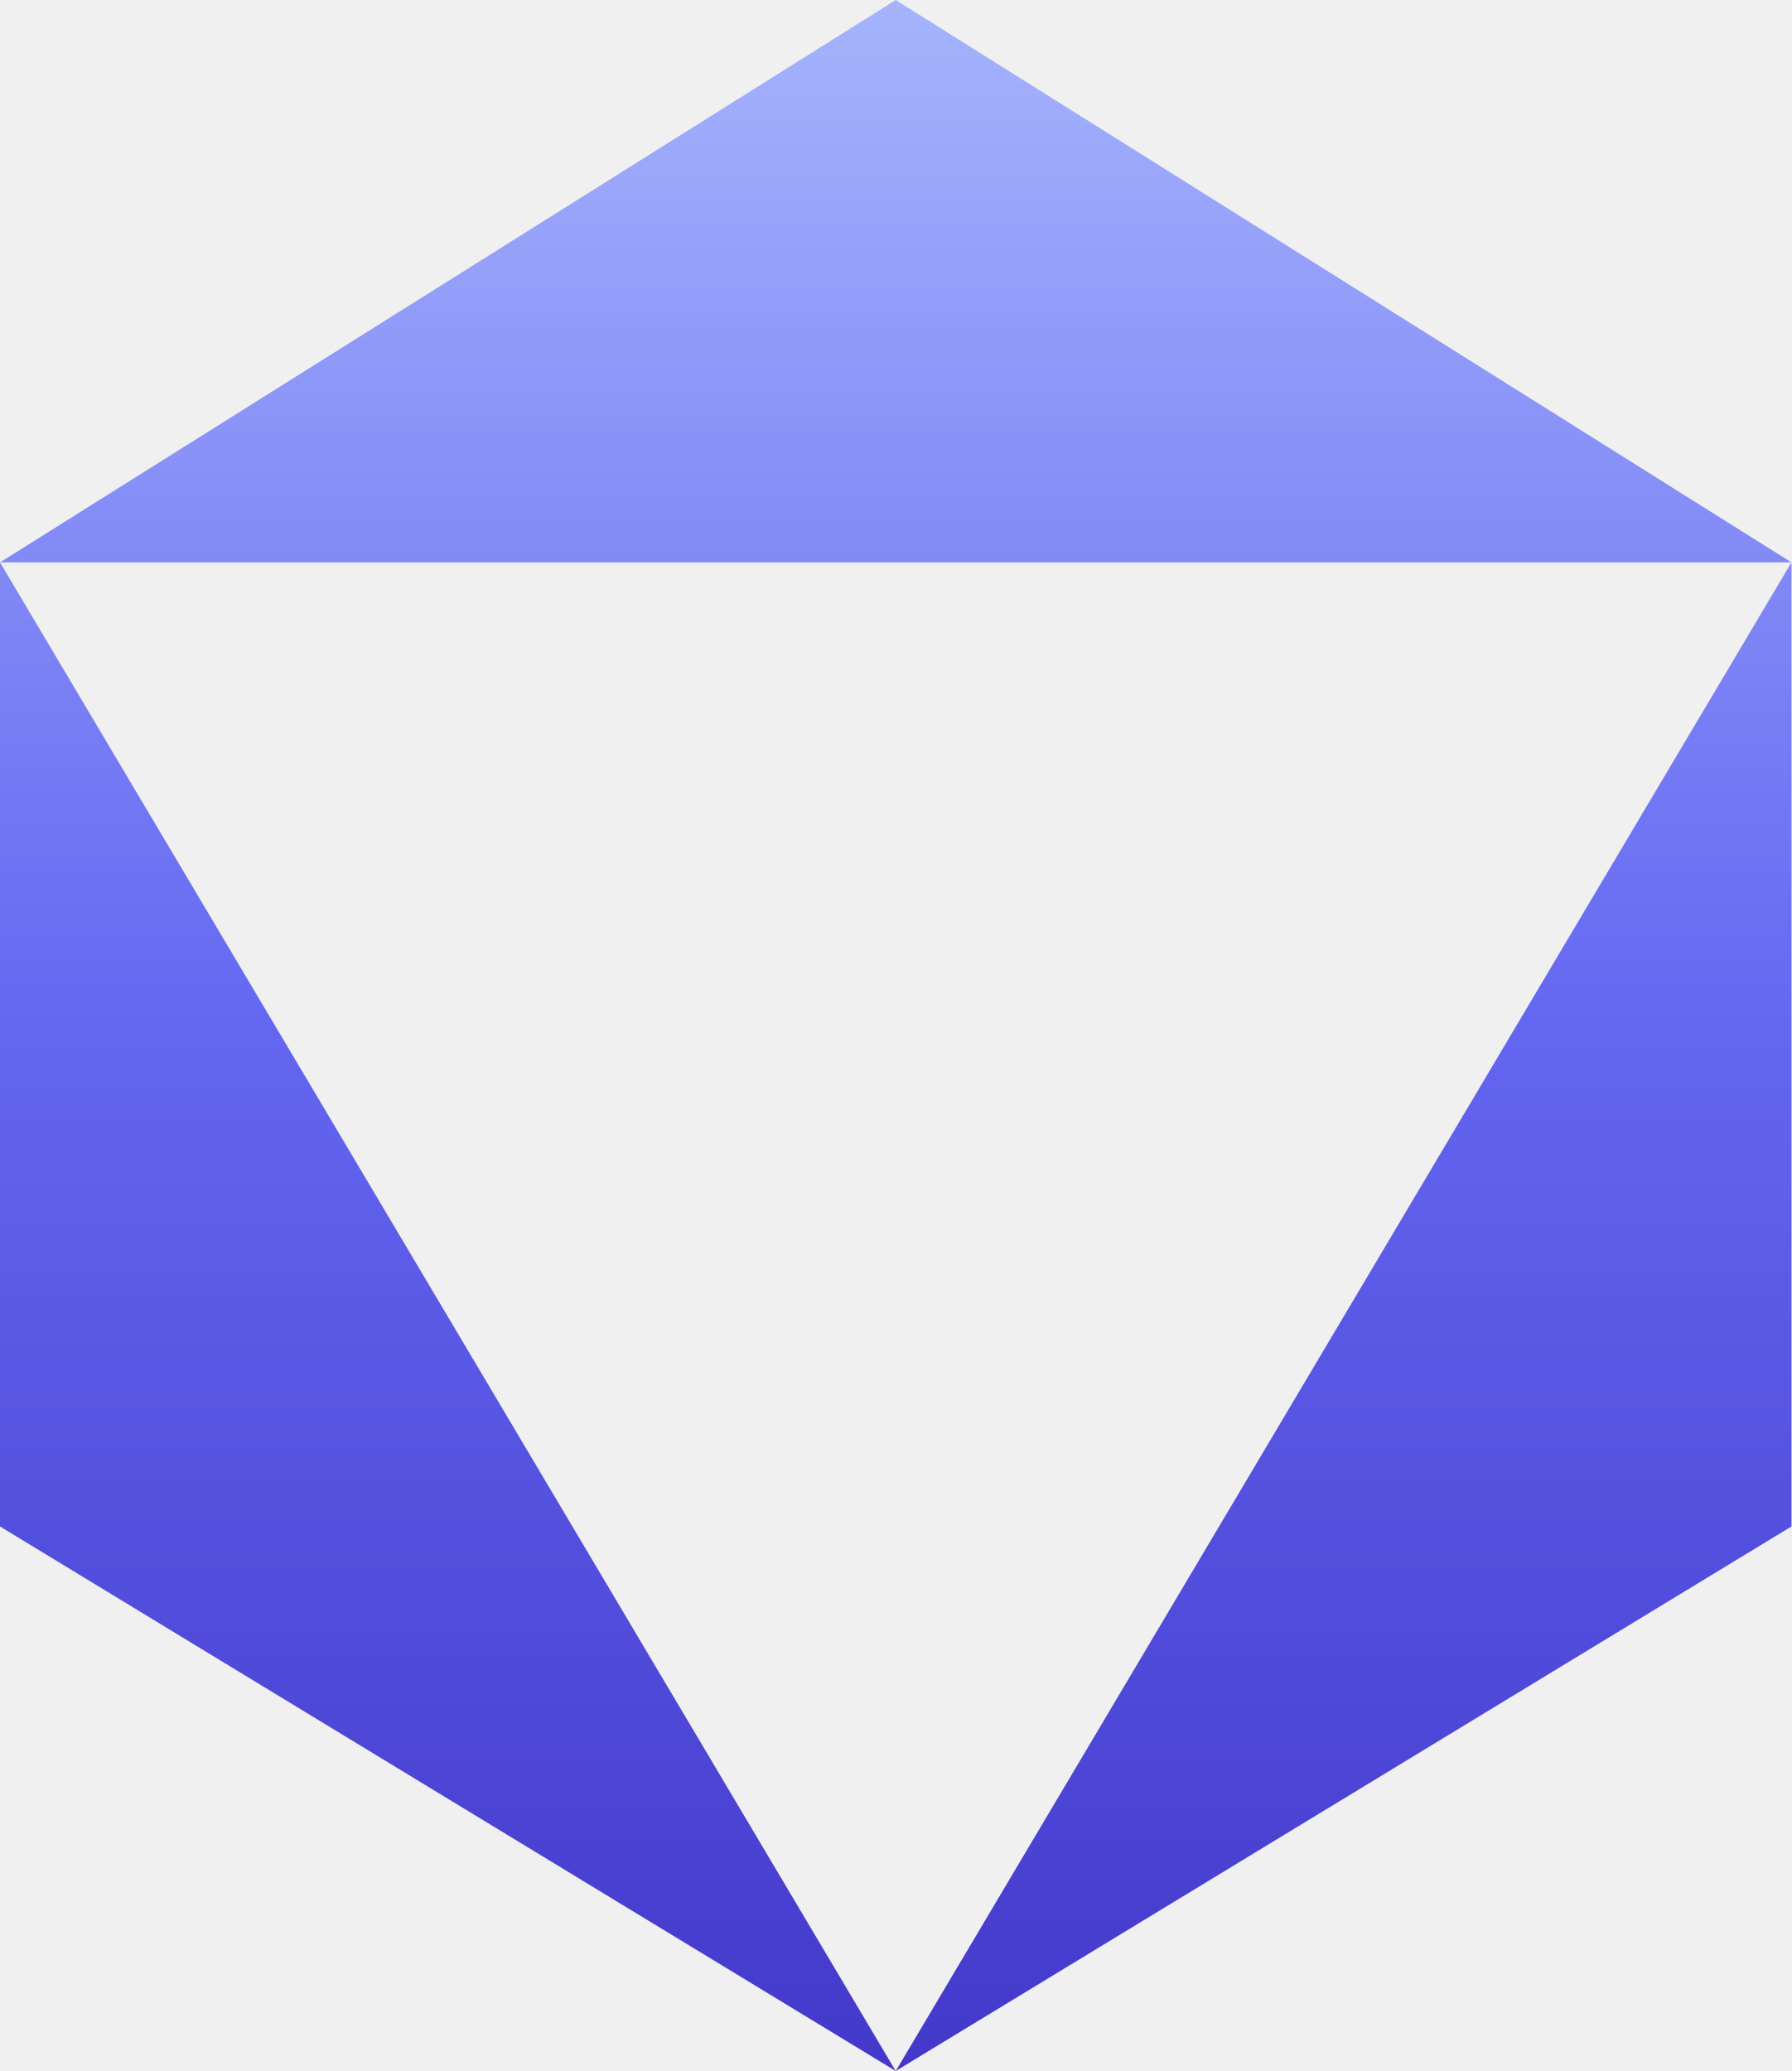
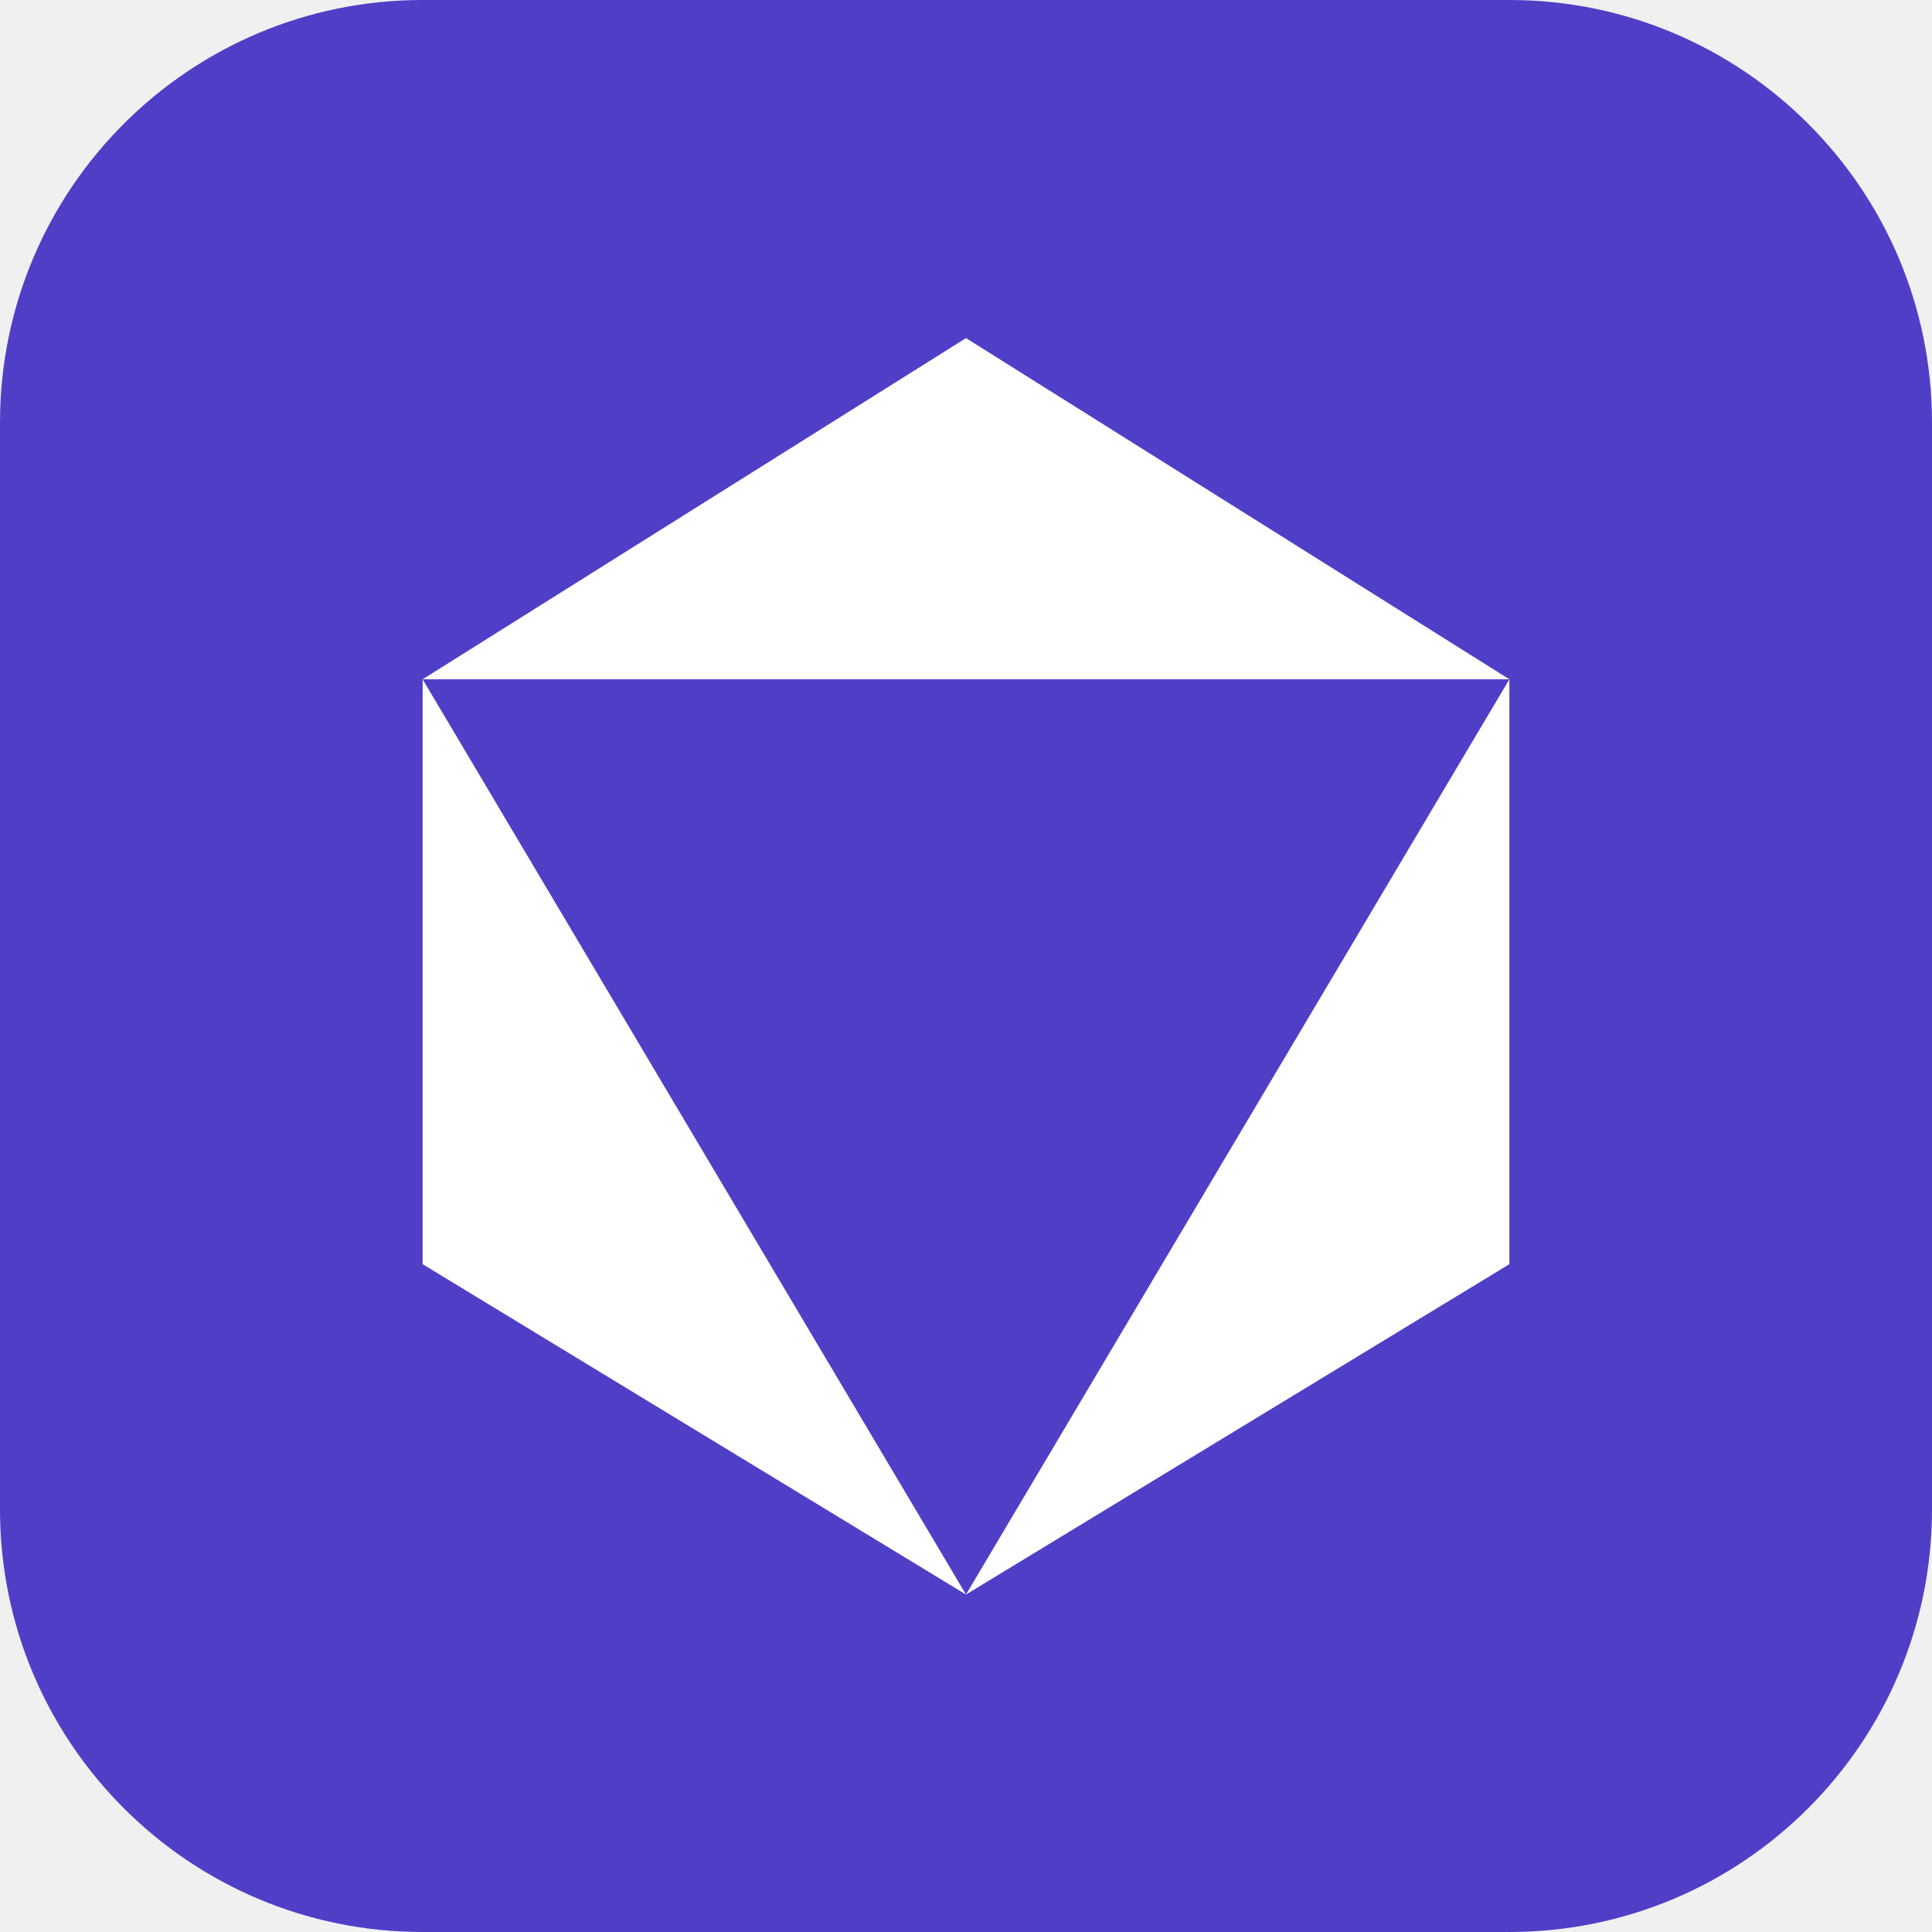
- <svg xmlns="http://www.w3.org/2000/svg" viewBox="0 0 602 696" width="602" height="696" role="img" aria-label="VeloSales Ai">
-   <defs>
-     <linearGradient id="lg" gradientUnits="userSpaceOnUse" x1="301" y1="0" x2="301" y2="696">
-       <stop offset="0" stop-color="#A5B4FC" />
-       <stop offset=".5" stop-color="#6366F1" />
-       <stop offset="1" stop-color="#4338CA" />
-     </linearGradient>
-   </defs>
-   <path d="M301 0 L602 189 L602 513 L301 696 L0 513 L0 189 Z M0 189 L602 189 L301 696 Z" fill-rule="evenodd" fill="url(#lg)" />
+ <svg xmlns="http://www.w3.org/2000/svg" viewBox="0 0 64 64" role="img" aria-label="VeloSales Ai">
+   <rect width="64" height="64" rx="14" fill="#4F3FC7" />
+   <g transform="translate(14 11.2) scale(0.0598)">
+     <path d="M301 0 L602 189 L602 513 L301 696 L0 513 L0 189 Z M0 189 L602 189 L301 696 Z" fill-rule="evenodd" fill="#FFFFFF" />
+   </g>
</svg>
